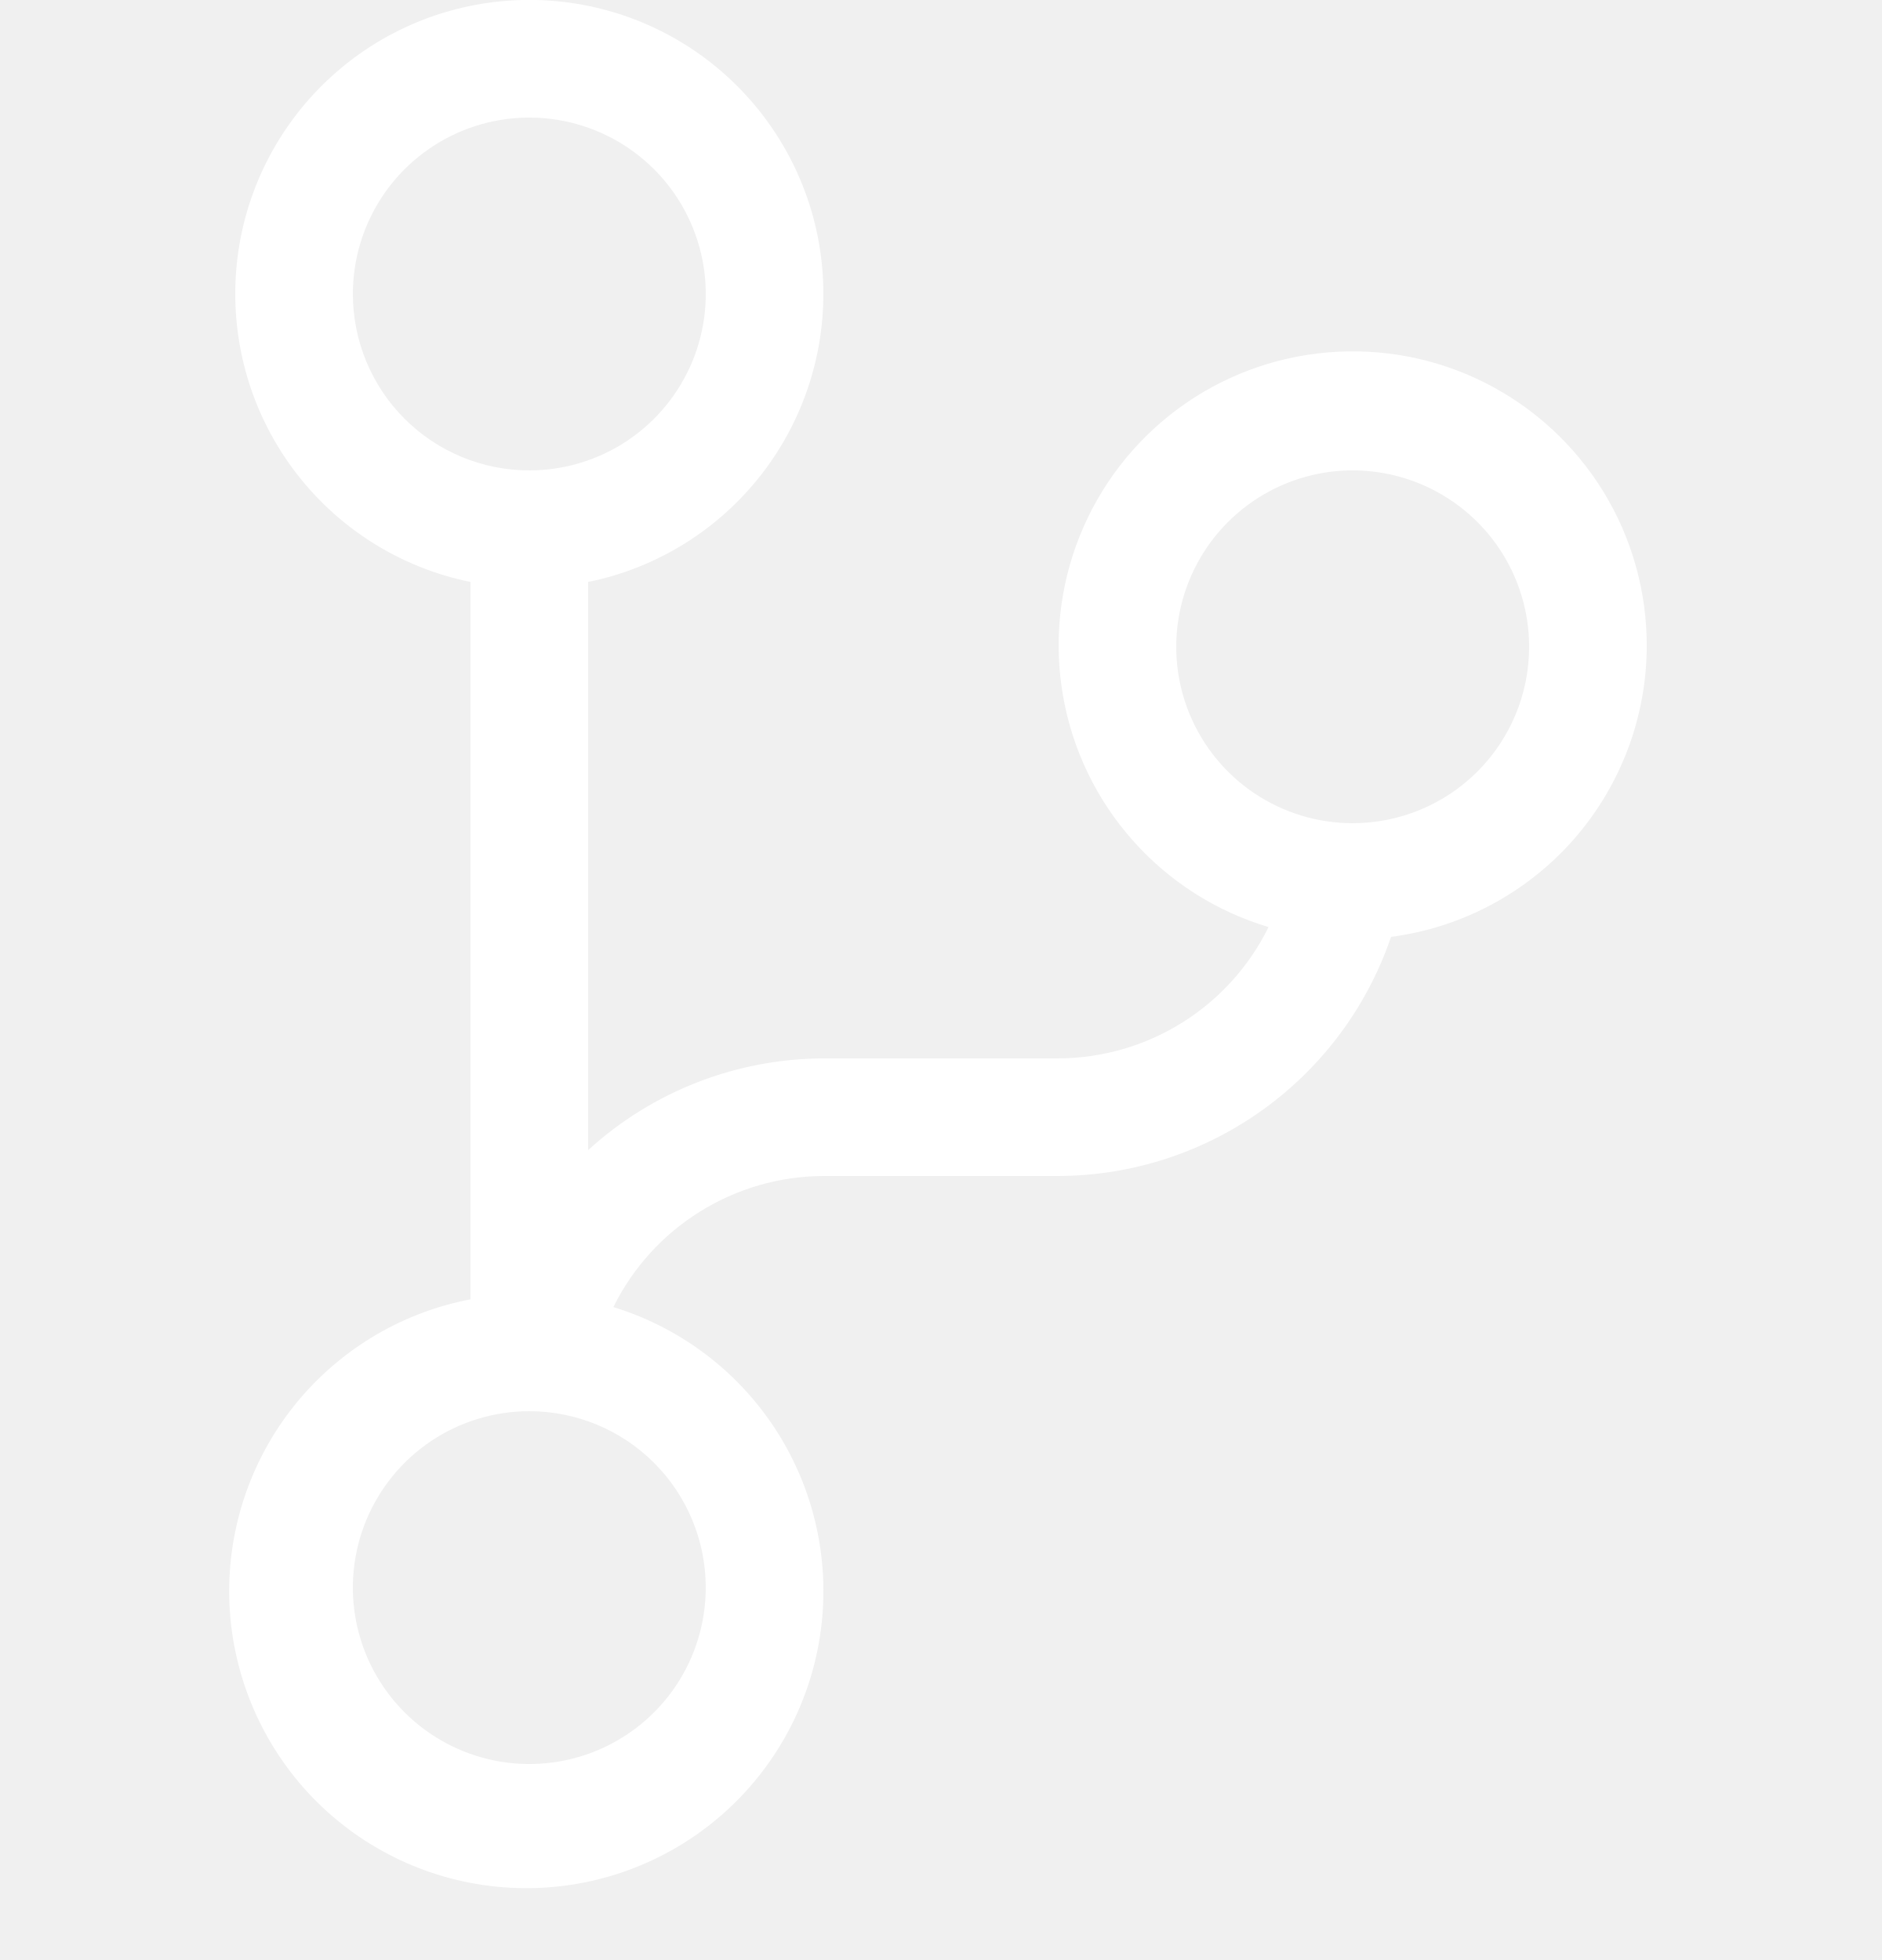
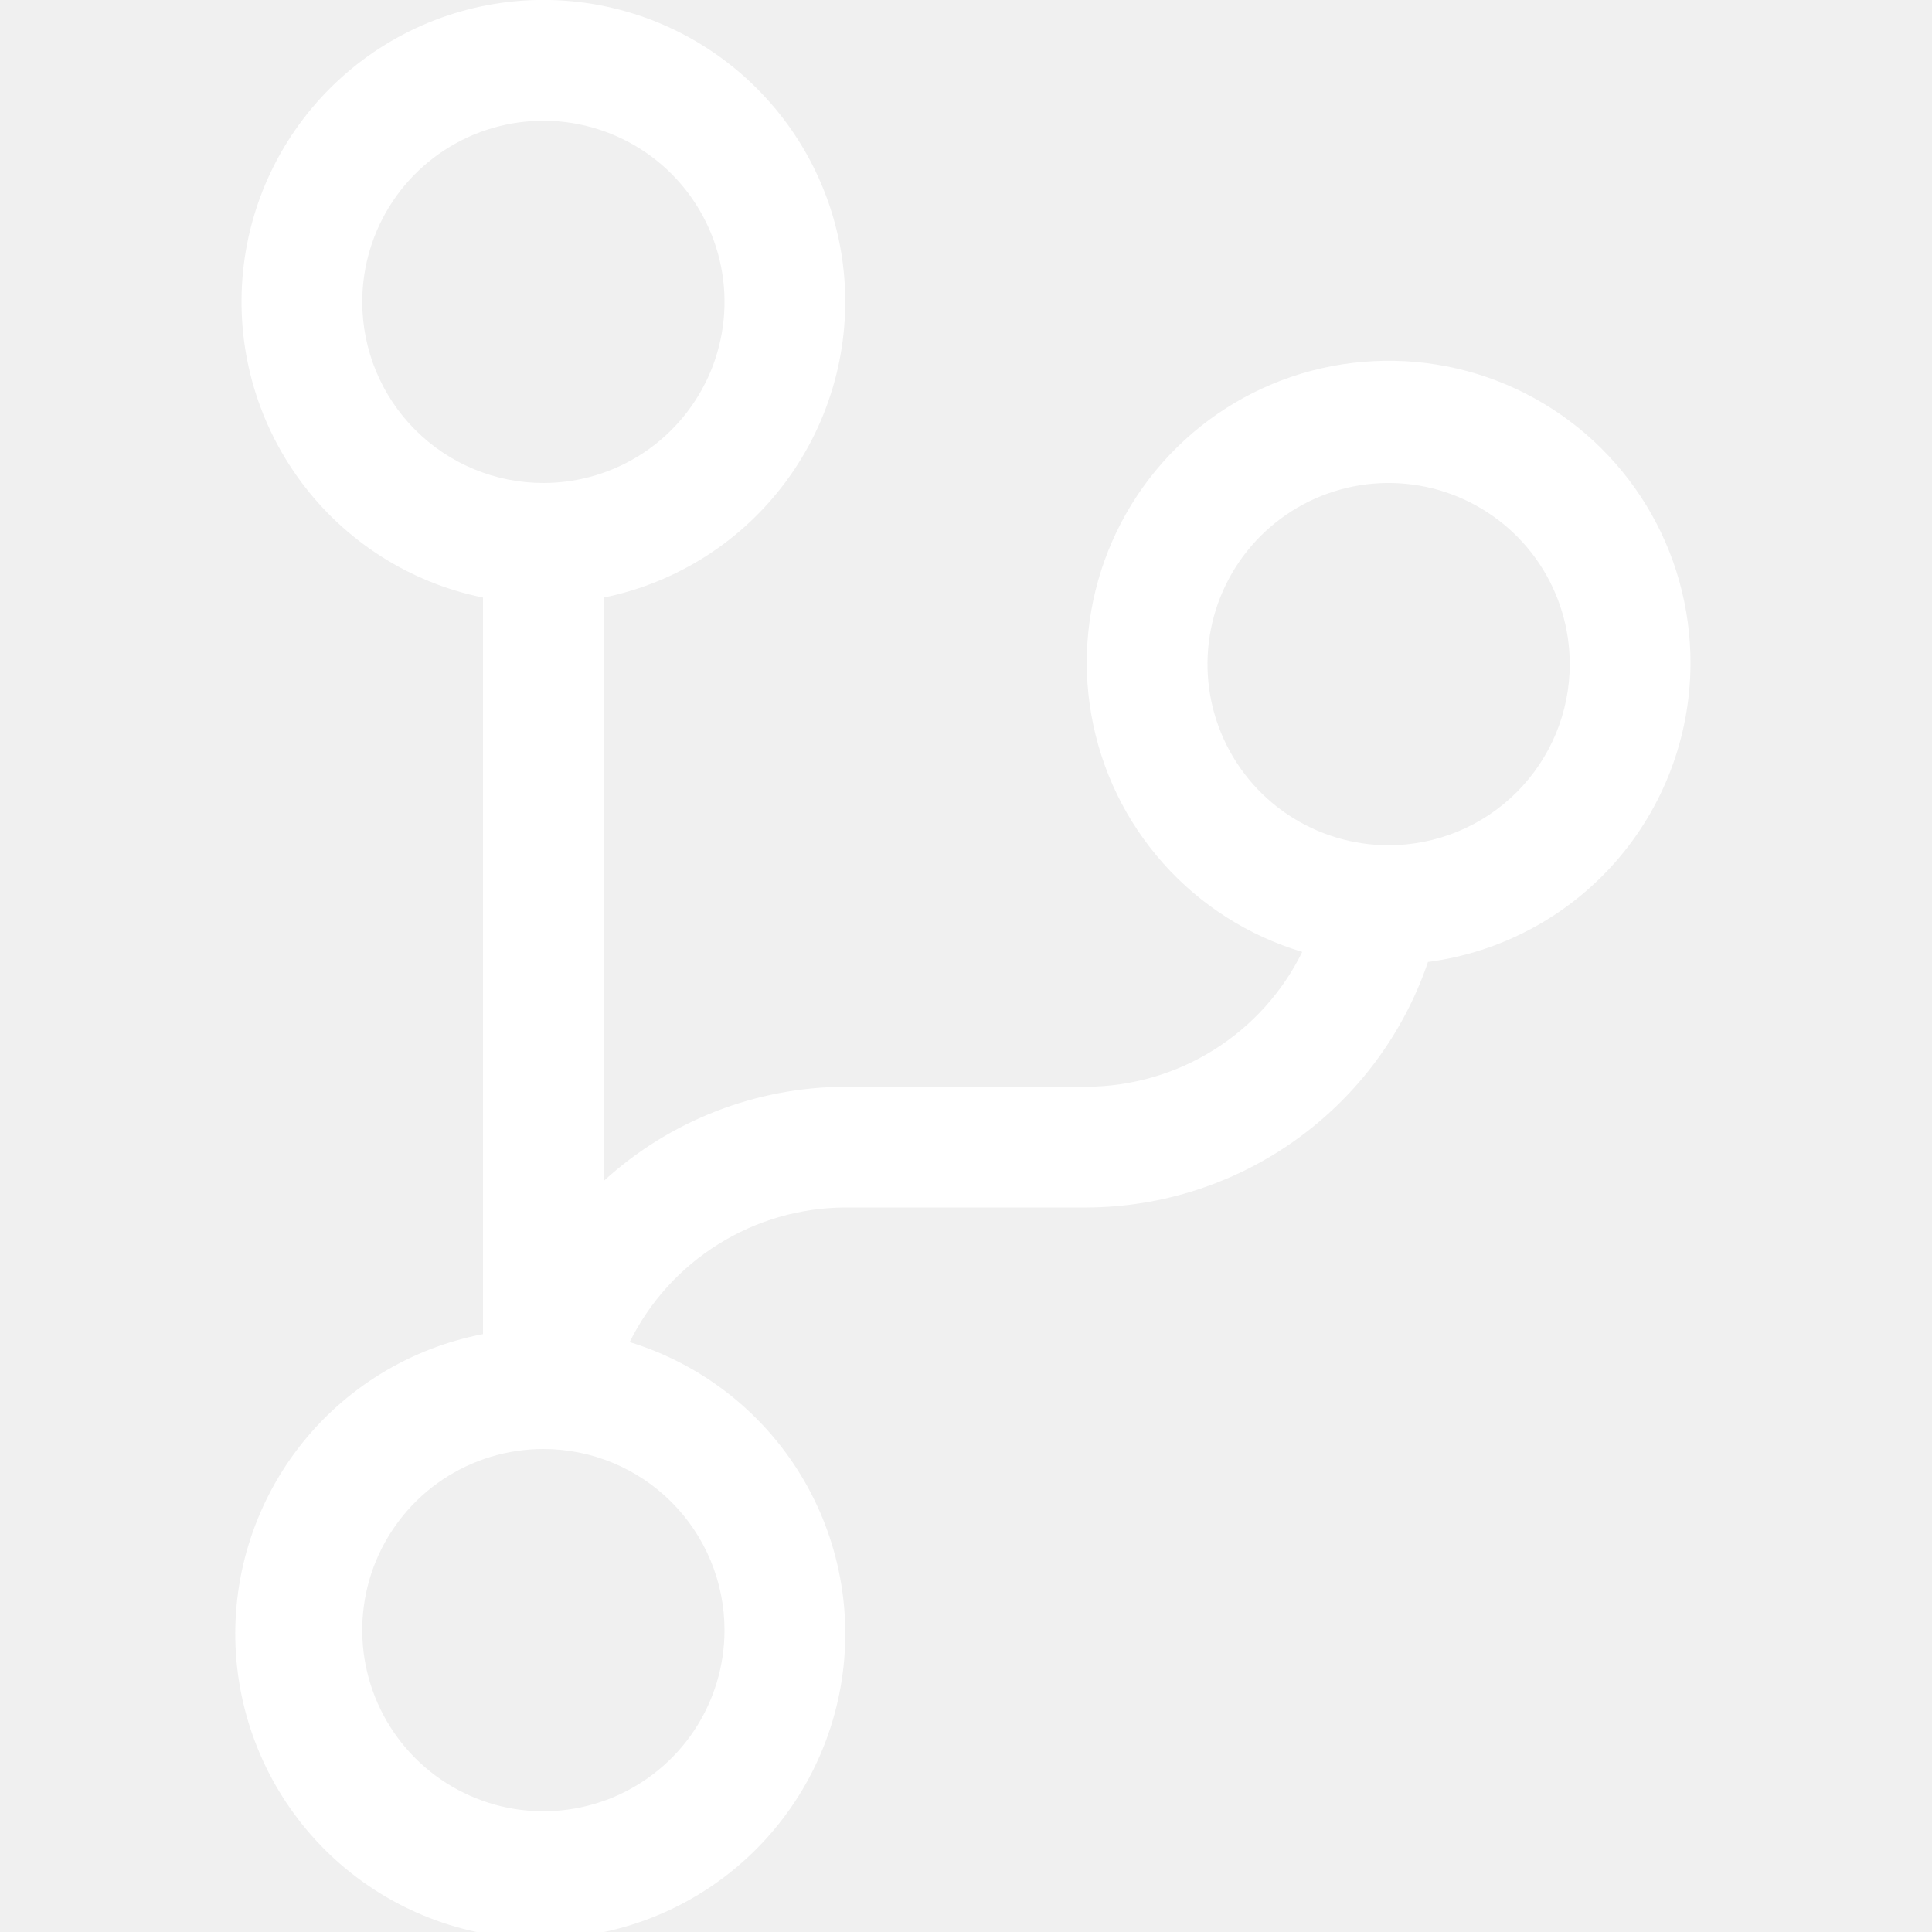
- <svg xmlns="http://www.w3.org/2000/svg" width="24" height="25" viewBox="0 0 24 25" fill="none">
-   <path d="M21 8.25C21.003 7.554 20.813 6.87 20.45 6.276C20.087 5.682 19.566 5.201 18.945 4.886C18.324 4.571 17.628 4.436 16.934 4.495C16.24 4.553 15.576 4.804 15.017 5.218C14.458 5.633 14.025 6.195 13.767 6.842C13.509 7.489 13.436 8.194 13.557 8.88C13.677 9.566 13.986 10.204 14.449 10.724C14.912 11.245 15.51 11.625 16.177 11.825C15.931 12.325 15.55 12.747 15.077 13.043C14.604 13.339 14.058 13.497 13.5 13.5H10.5C9.389 13.504 8.32 13.921 7.5 14.67V7.423C8.411 7.238 9.22 6.72 9.77 5.972C10.321 5.223 10.574 4.297 10.481 3.372C10.388 2.448 9.954 1.591 9.265 0.968C8.576 0.344 7.679 -0.001 6.75 -0.001C5.821 -0.001 4.924 0.344 4.235 0.968C3.546 1.591 3.112 2.448 3.019 3.372C2.926 4.297 3.179 5.223 3.73 5.972C4.28 6.72 5.089 7.238 6 7.423V16.573C5.091 16.747 4.277 17.248 3.712 17.98C3.147 18.713 2.869 19.627 2.931 20.55C2.994 21.473 3.392 22.342 4.05 22.992C4.709 23.642 5.582 24.028 6.506 24.078C7.43 24.129 8.341 23.839 9.066 23.264C9.791 22.689 10.28 21.869 10.442 20.958C10.604 20.047 10.427 19.108 9.945 18.319C9.462 17.529 8.707 16.944 7.822 16.672C8.069 16.172 8.45 15.751 8.923 15.456C9.396 15.16 9.942 15.002 10.5 15H13.5C14.436 14.996 15.347 14.7 16.107 14.153C16.867 13.606 17.437 12.836 17.739 11.95C18.638 11.832 19.464 11.392 20.064 10.712C20.663 10.031 20.996 9.157 21 8.25V8.25ZM4.5 3.75C4.5 3.305 4.632 2.87 4.879 2.5C5.126 2.13 5.478 1.842 5.889 1.671C6.3 1.501 6.753 1.456 7.189 1.543C7.625 1.63 8.026 1.844 8.341 2.159C8.656 2.474 8.87 2.875 8.957 3.311C9.044 3.748 8.999 4.2 8.829 4.611C8.658 5.022 8.37 5.374 8 5.621C7.63 5.868 7.195 6 6.75 6C6.153 6 5.581 5.763 5.159 5.341C4.737 4.919 4.5 4.347 4.5 3.75V3.75ZM9 20.25C9 20.695 8.868 21.13 8.621 21.5C8.374 21.87 8.022 22.158 7.611 22.329C7.2 22.499 6.747 22.544 6.311 22.457C5.875 22.37 5.474 22.156 5.159 21.841C4.844 21.526 4.63 21.125 4.543 20.689C4.456 20.253 4.501 19.8 4.671 19.389C4.842 18.978 5.13 18.626 5.5 18.379C5.87 18.132 6.305 18 6.75 18C7.347 18 7.919 18.237 8.341 18.659C8.763 19.081 9 19.653 9 20.25ZM17.25 10.5C16.805 10.5 16.37 10.368 16 10.121C15.63 9.874 15.342 9.522 15.171 9.111C15.001 8.7 14.956 8.248 15.043 7.811C15.13 7.375 15.344 6.974 15.659 6.659C15.974 6.344 16.375 6.13 16.811 6.043C17.247 5.956 17.7 6.001 18.111 6.171C18.522 6.342 18.874 6.63 19.121 7C19.368 7.37 19.5 7.805 19.5 8.25C19.5 8.847 19.263 9.419 18.841 9.841C18.419 10.263 17.847 10.5 17.25 10.5V10.5Z" fill="white" />
+ <svg xmlns="http://www.w3.org/2000/svg" width="24" height="24" viewBox="0 0 24 24" fill="none">
+   <g clip-path="url(#clip0)">
+     <path d="M21 8.25C21.003 7.554 20.813 6.87 20.45 6.276C20.087 5.682 19.566 5.201 18.945 4.886C18.324 4.571 17.628 4.436 16.934 4.495C16.24 4.553 15.576 4.804 15.017 5.218C14.458 5.633 14.025 6.195 13.767 6.842C13.509 7.489 13.436 8.194 13.557 8.88C13.677 9.566 13.986 10.204 14.449 10.724C14.912 11.245 15.51 11.625 16.177 11.825C15.931 12.325 15.55 12.747 15.077 13.043C14.604 13.339 14.058 13.497 13.5 13.5H10.5C9.389 13.504 8.32 13.921 7.5 14.67V7.423C8.411 7.238 9.22 6.72 9.77 5.972C10.321 5.223 10.574 4.297 10.481 3.372C10.388 2.448 9.954 1.591 9.265 0.968C8.576 0.344 7.679 -0.001 6.75 -0.001C5.821 -0.001 4.924 0.344 4.235 0.968C3.546 1.591 3.112 2.448 3.019 3.372C2.926 4.297 3.179 5.223 3.73 5.972C4.28 6.72 5.089 7.238 6 7.423V16.573C5.091 16.747 4.277 17.248 3.712 17.98C3.147 18.713 2.869 19.627 2.931 20.55C2.994 21.473 3.392 22.342 4.05 22.992C4.709 23.642 5.582 24.028 6.506 24.078C7.43 24.129 8.341 23.839 9.066 23.264C9.791 22.689 10.28 21.869 10.442 20.958C10.604 20.047 10.427 19.108 9.945 18.319C9.462 17.529 8.707 16.944 7.822 16.672C8.069 16.172 8.45 15.751 8.923 15.456C9.396 15.16 9.942 15.002 10.5 15H13.5C14.436 14.996 15.347 14.7 16.107 14.153C16.867 13.606 17.437 12.836 17.739 11.95C18.638 11.832 19.464 11.392 20.064 10.712C20.663 10.031 20.996 9.157 21 8.25ZM4.5 3.75C4.5 3.305 4.632 2.87 4.879 2.5C5.126 2.13 5.478 1.842 5.889 1.671C6.3 1.501 6.753 1.456 7.189 1.543C7.625 1.63 8.026 1.844 8.341 2.159C8.656 2.474 8.87 2.875 8.957 3.311C9.044 3.748 8.999 4.2 8.829 4.611C8.658 5.022 8.37 5.374 8 5.621C7.63 5.868 7.195 6 6.75 6C6.153 6 5.581 5.763 5.159 5.341C4.737 4.919 4.5 4.347 4.5 3.75ZM9 20.25C9 20.695 8.868 21.13 8.621 21.5C8.374 21.87 8.022 22.158 7.611 22.329C7.2 22.499 6.747 22.544 6.311 22.457C5.875 22.37 5.474 22.156 5.159 21.841C4.844 21.526 4.63 21.125 4.543 20.689C4.456 20.253 4.501 19.8 4.671 19.389C4.842 18.978 5.13 18.626 5.5 18.379C5.87 18.132 6.305 18 6.75 18C7.347 18 7.919 18.237 8.341 18.659C8.763 19.081 9 19.653 9 20.25ZM17.25 10.5C16.805 10.5 16.37 10.368 16 10.121C15.63 9.874 15.342 9.522 15.171 9.111C15.001 8.7 14.956 8.248 15.043 7.811C15.13 7.375 15.344 6.974 15.659 6.659C15.974 6.344 16.375 6.13 16.811 6.043C17.247 5.956 17.7 6.001 18.111 6.171C18.522 6.342 18.874 6.63 19.121 7C19.368 7.37 19.5 7.805 19.5 8.25C19.5 8.847 19.263 9.419 18.841 9.841C18.419 10.263 17.847 10.5 17.25 10.5Z" fill="white" />
+   </g>
+   <defs>
+     <clipPath id="clip0">
+       <rect width="24" height="24" fill="white" />
+     </clipPath>
+   </defs>
</svg>
